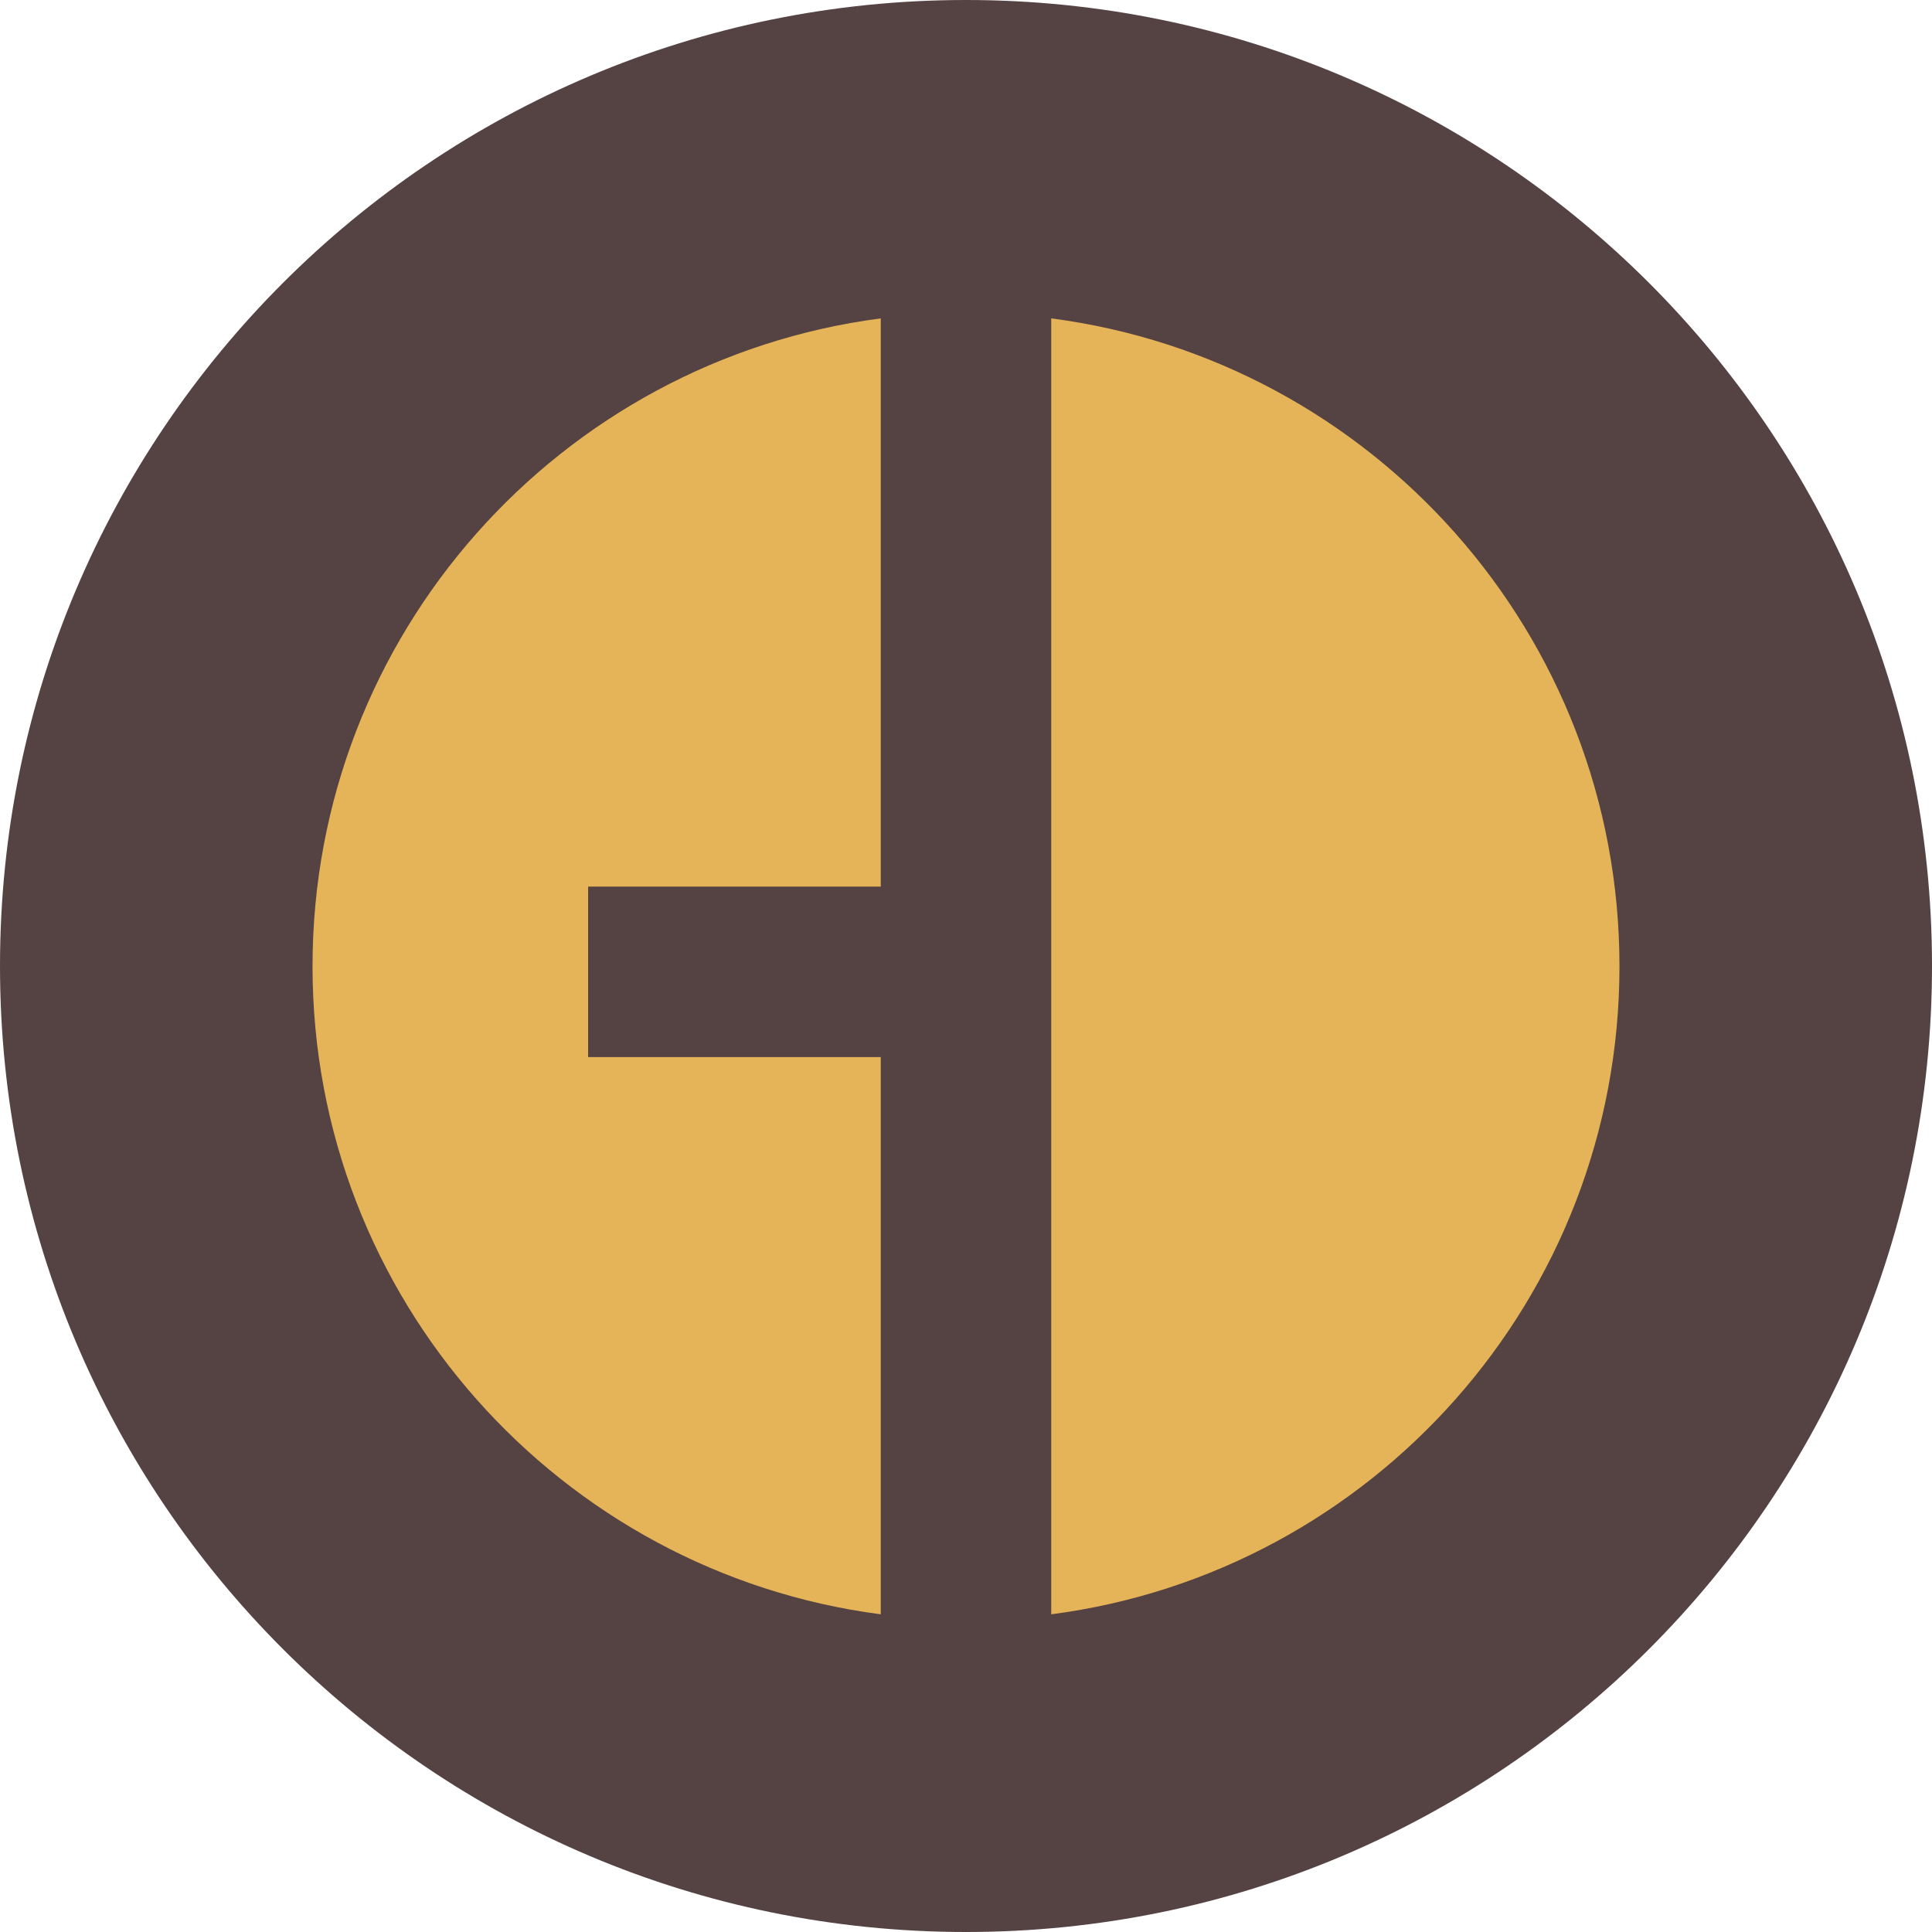
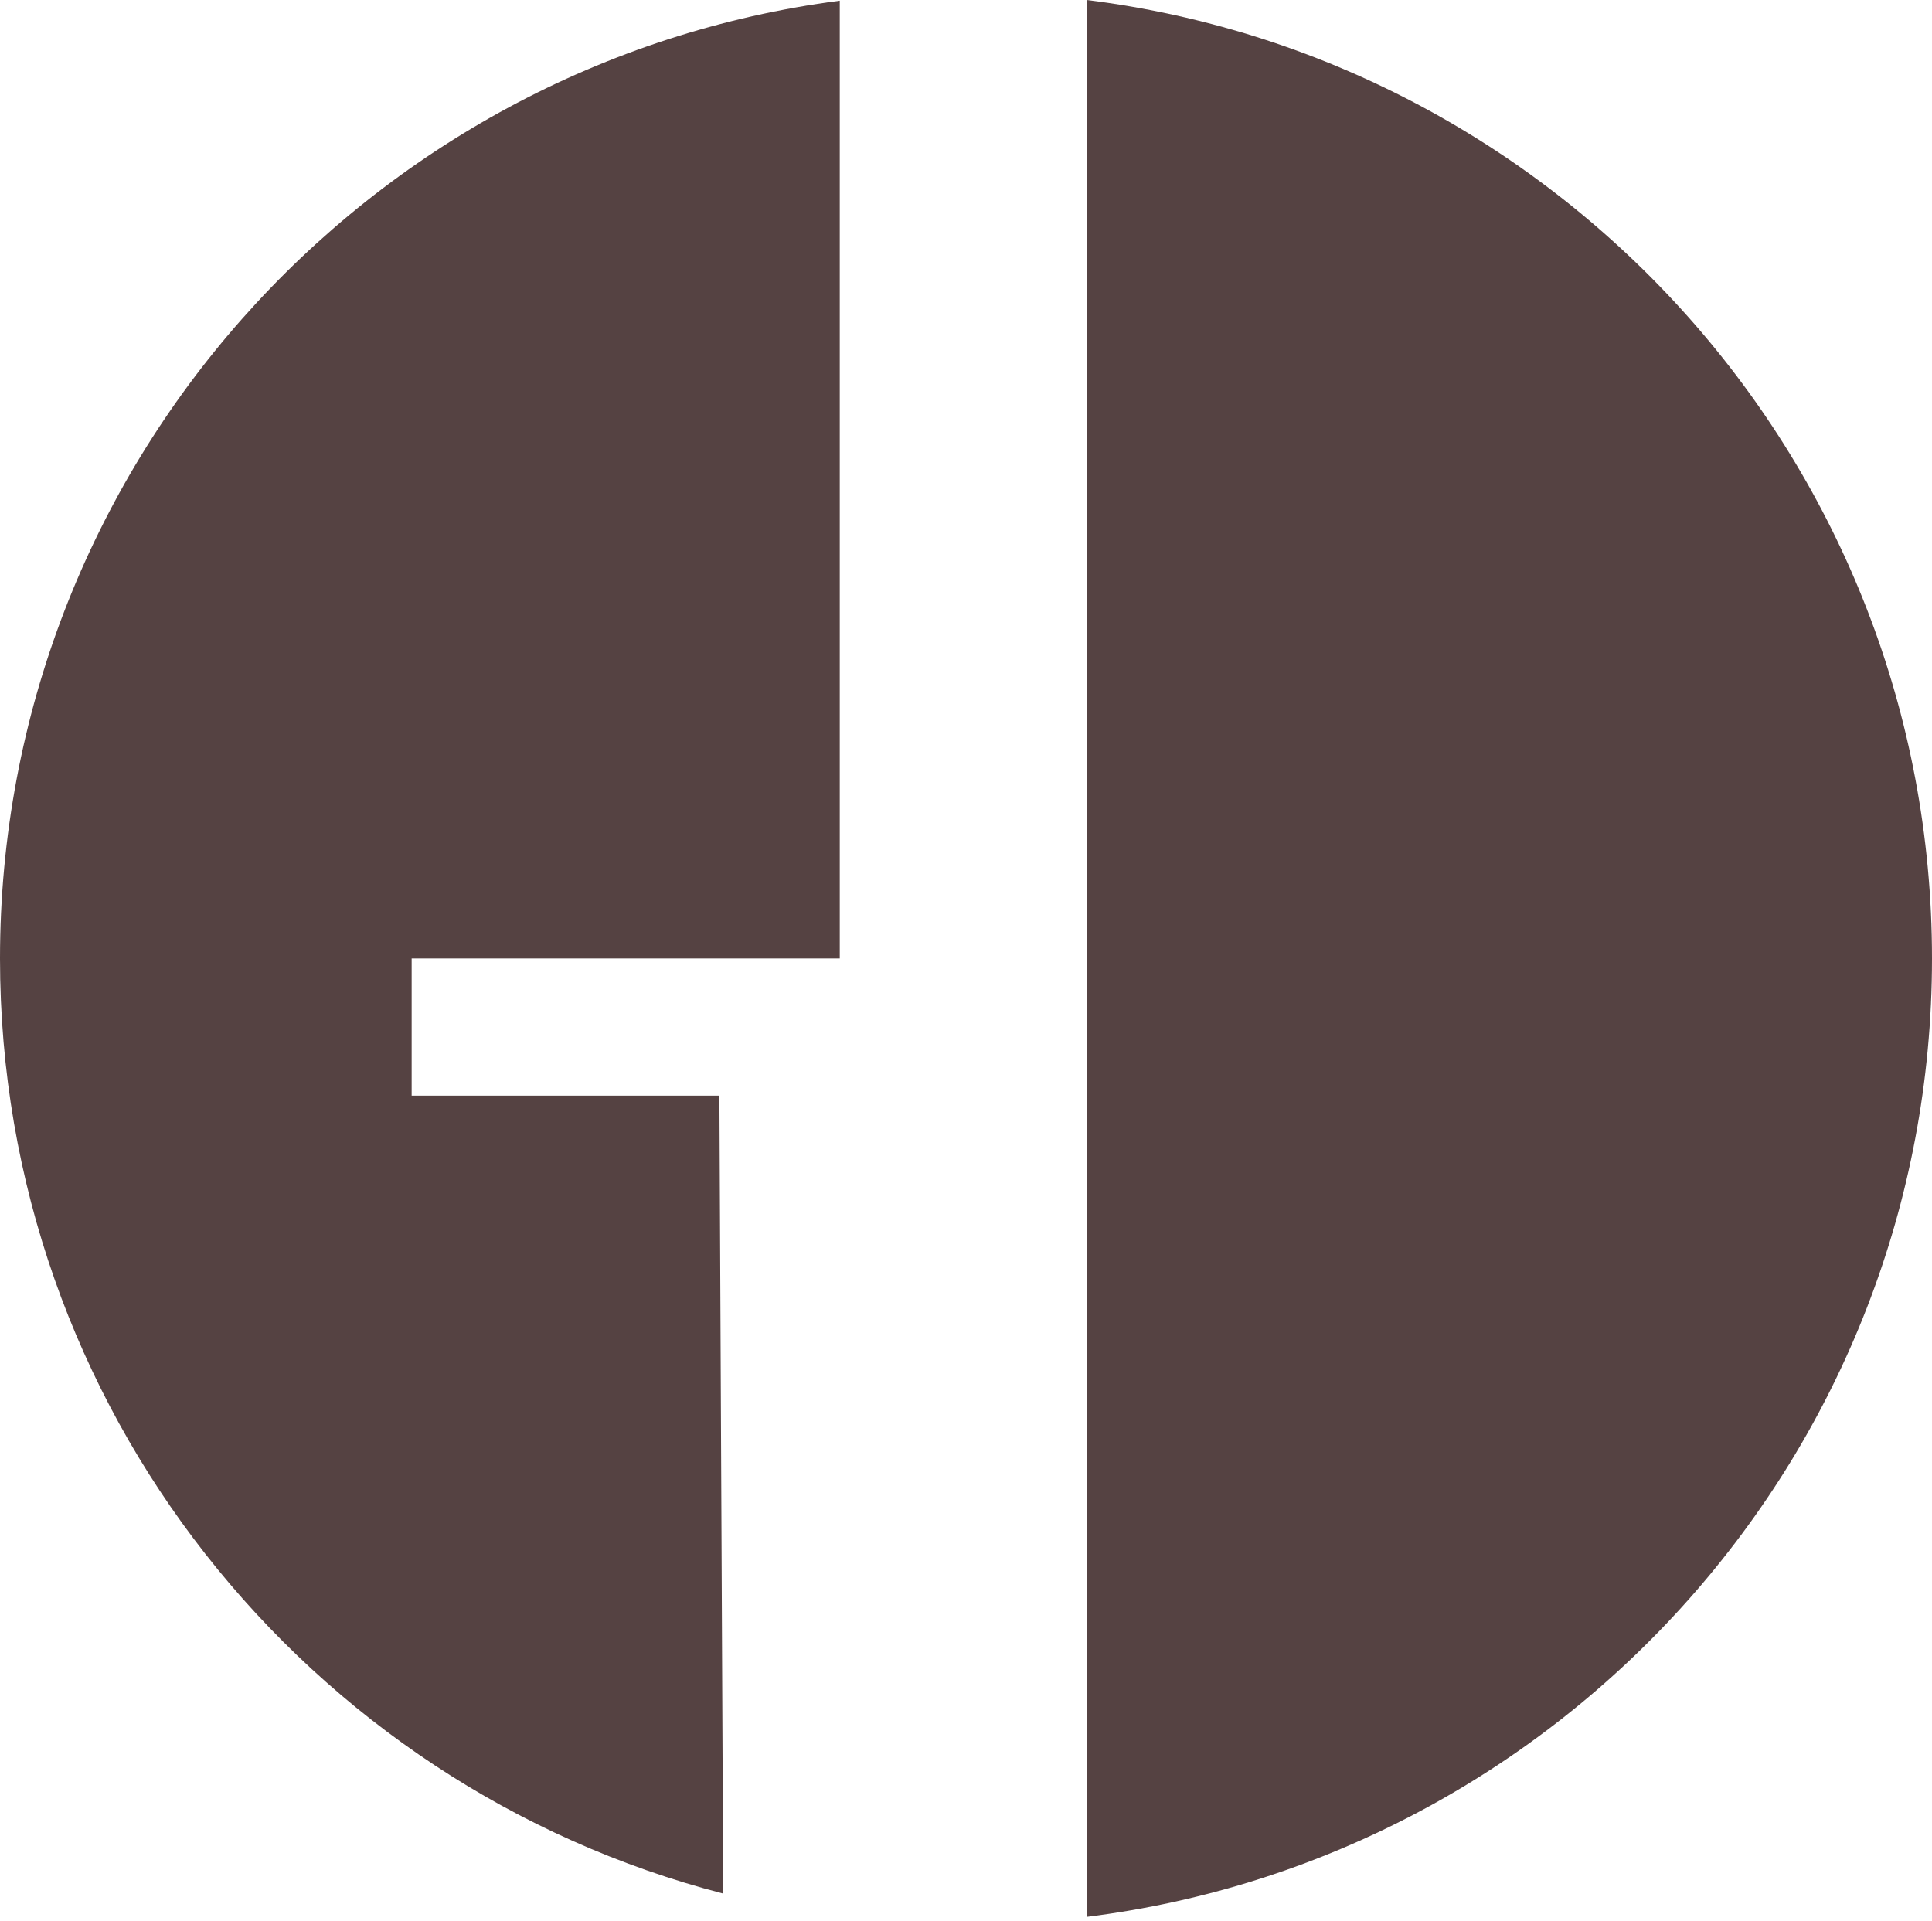
- <svg xmlns="http://www.w3.org/2000/svg" viewBox="0 0 340 340" role="img" aria-label="Gofio Design">
-   <circle cx="170" cy="170" r="170" fill="#554242" />
-   <path d="M55.0 170.061C55.0 111.632 98.575 63.381 155.0 56.03V156.031H103.5V186.031H155.0V284.092C98.575 276.742 55.0 228.49 55.0 170.061Z" fill="#E6B458" />
-   <path d="M285.0 170.061C285.0 111.632 241.425 63.381 185.0 56.03V284.092C241.425 276.742 285.0 228.49 285.0 170.061Z" fill="#E6B458" />
+ <svg xmlns="http://www.w3.org/2000/svg" viewBox="0 0 176 175" role="img" aria-label="Gofio Design">
+   <path d="M0 87.319C0 42.616 33.333 5.698 76.5 0.064V87.319H37.5V99.819H65.536L65.882 172.516C27.987 162.706 0 128.281 0 87.319Z" fill="#554242" />
+   <path d="M176 87.319C176 132.195 142.409 169.225 99 174.638L99 0C142.409 5.413 176 42.443 176 87.319Z" fill="#554242" />
</svg>
